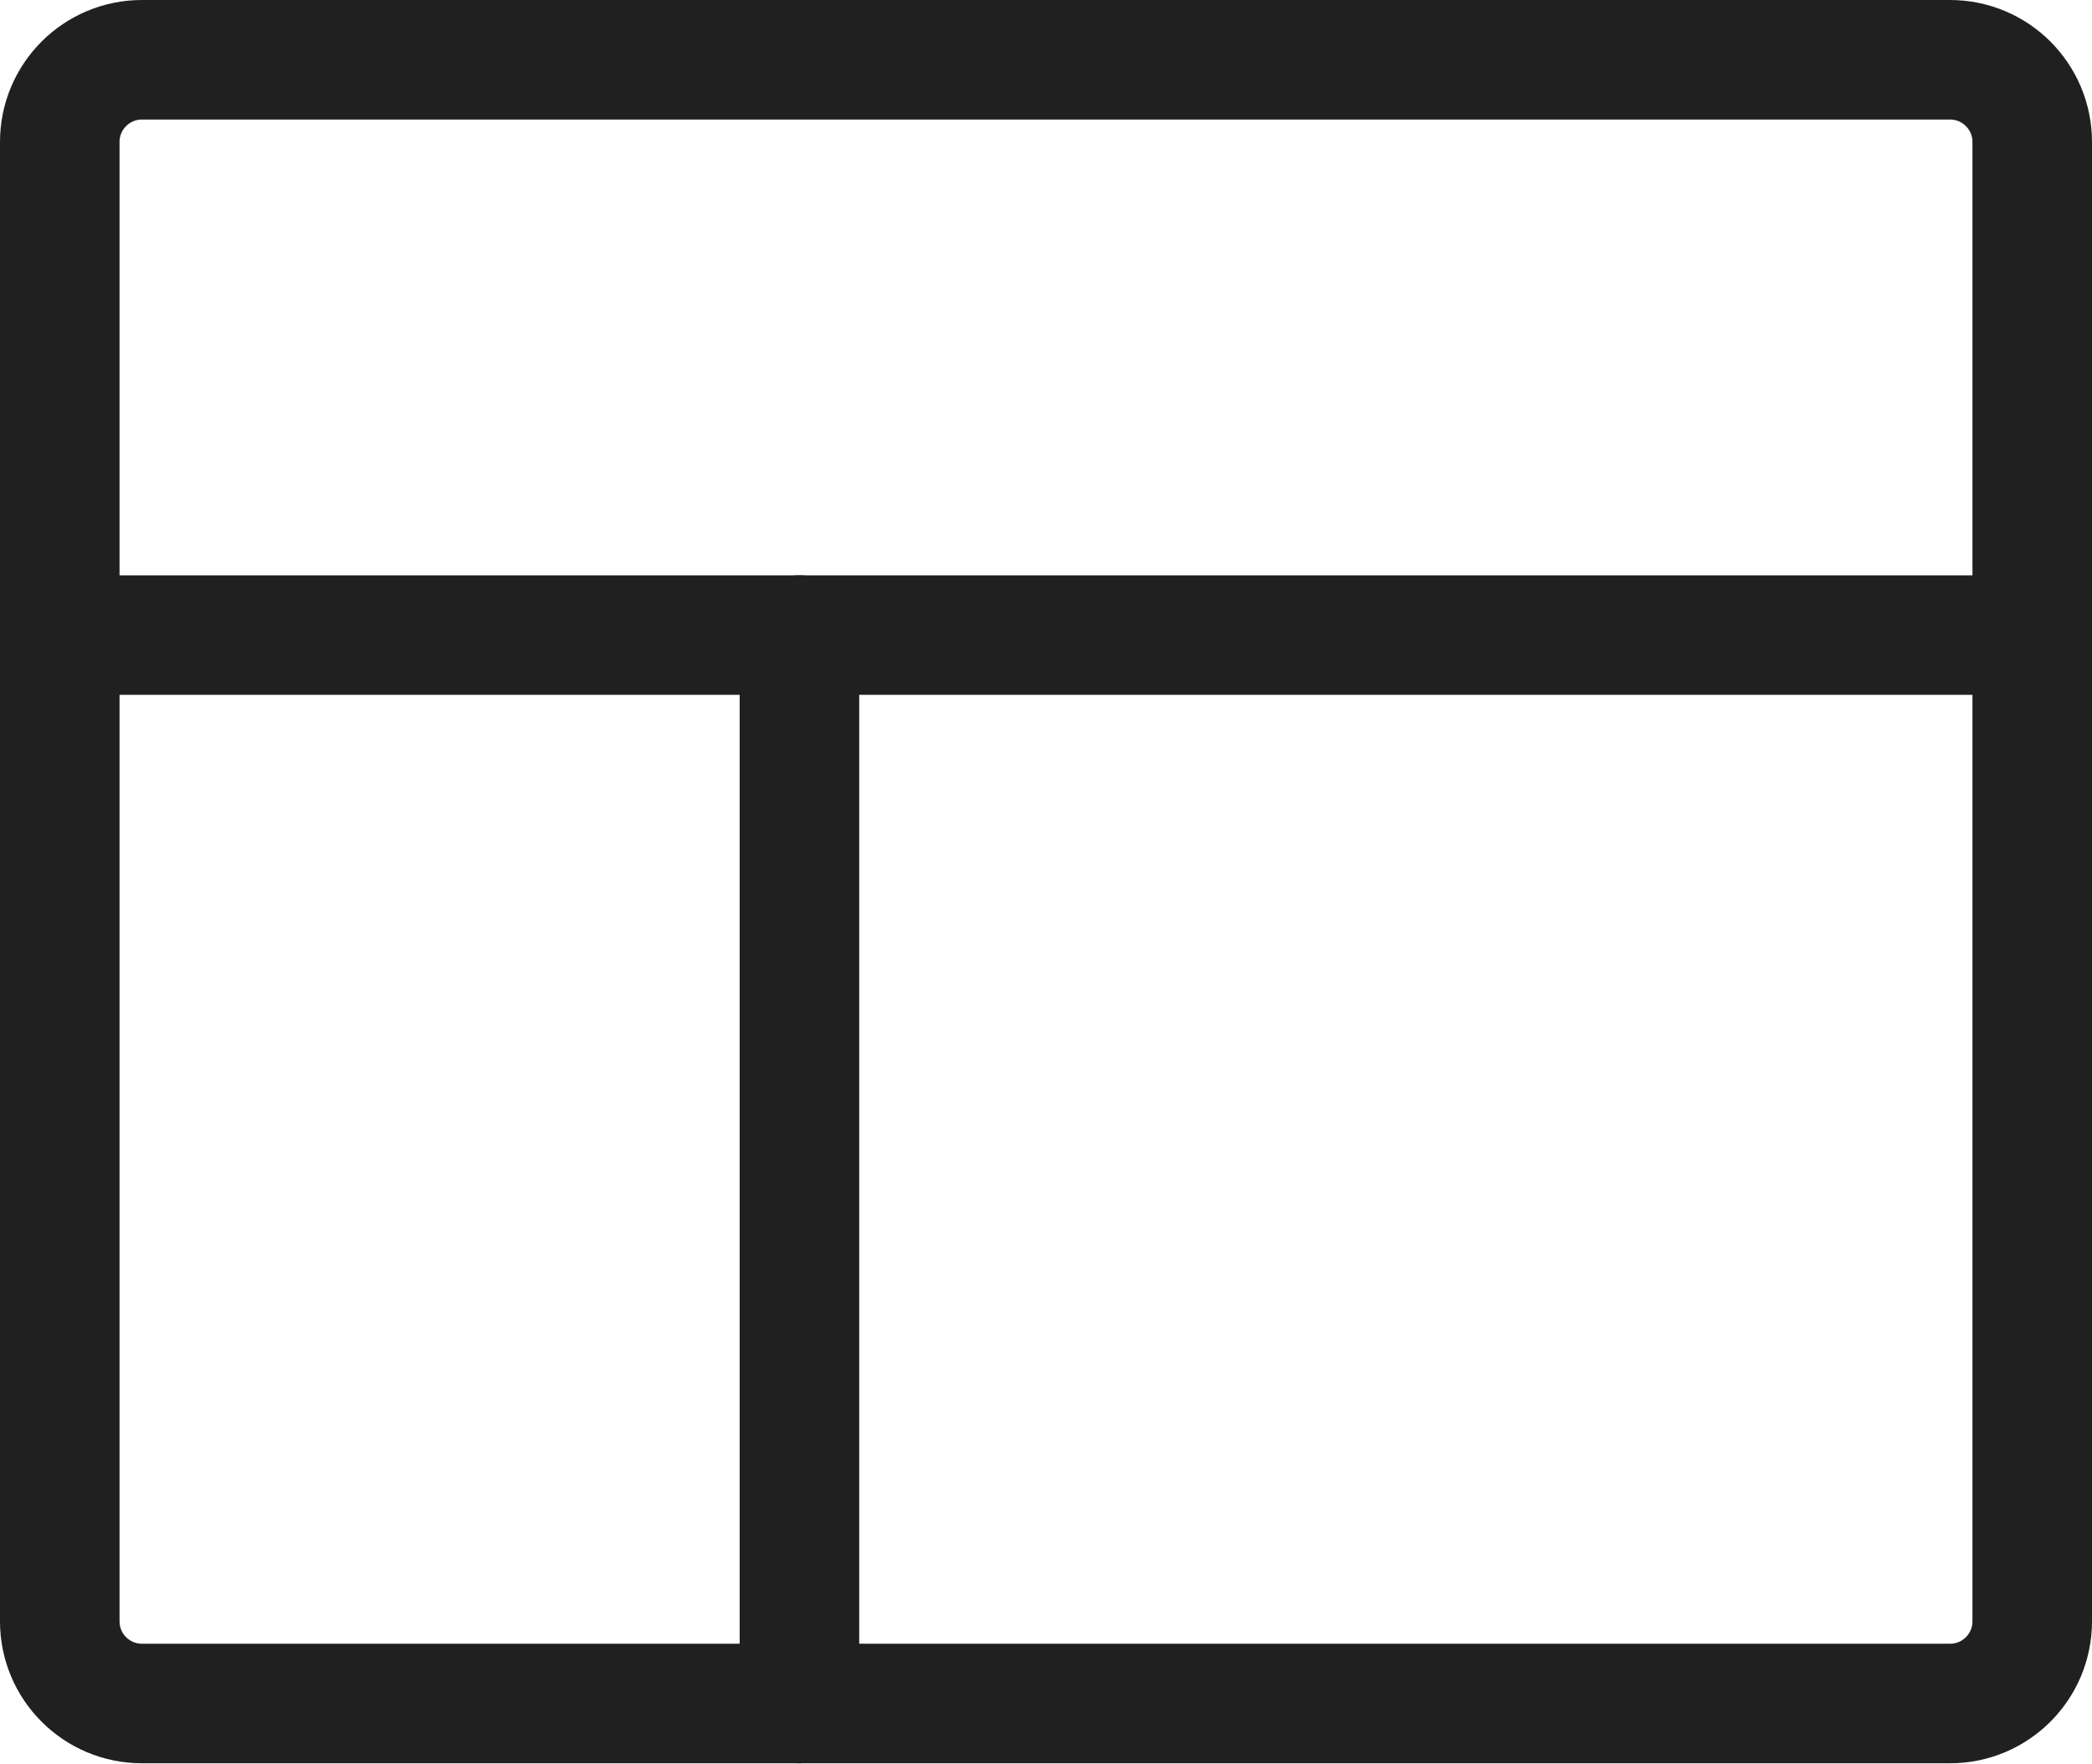
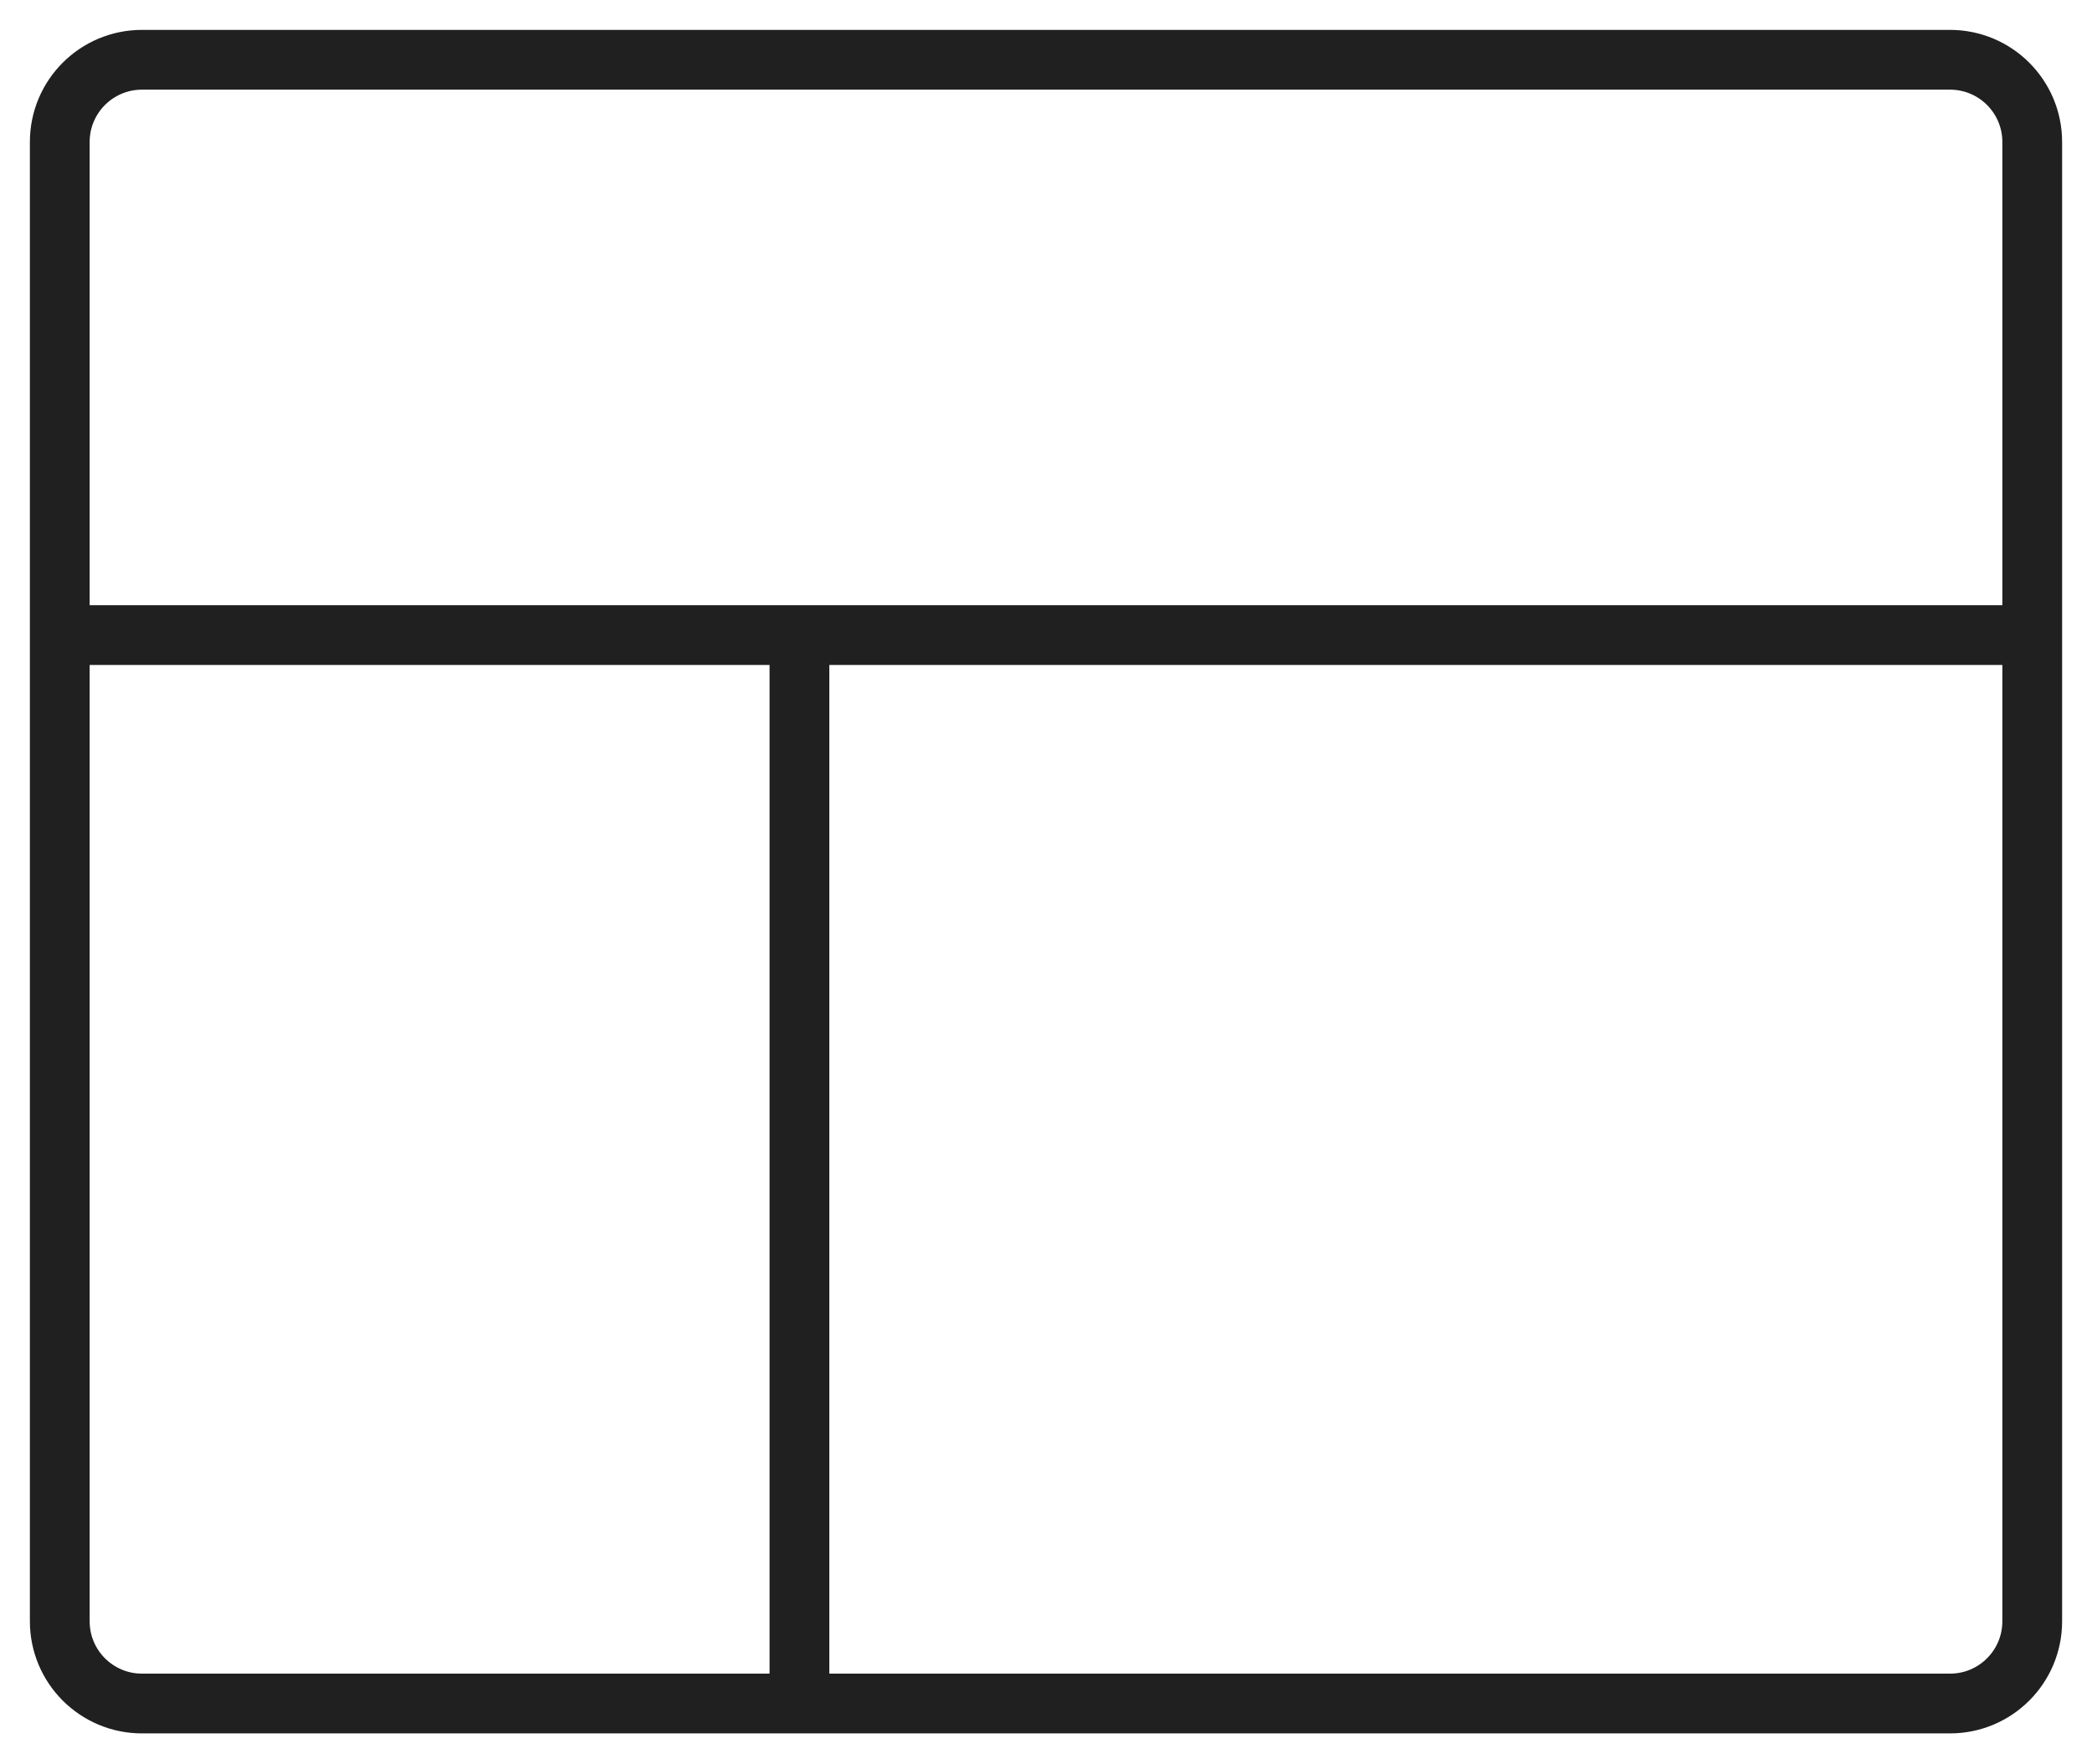
<svg xmlns="http://www.w3.org/2000/svg" width="35" height="29.5" viewBox="0 0 35 29.5">
  <g id="Gruppe_27" data-name="Gruppe 27" transform="translate(-3 -5)">
-     <path id="Pfad_64" data-name="Pfad 64" d="M13,13V30.875" transform="translate(3.375 2.625)" fill="none" stroke="#202020" stroke-linecap="round" stroke-linejoin="round" stroke-width="2" />
-     <path id="Pfad_65" data-name="Pfad 65" d="M4,13H37" transform="translate(0 2.625)" fill="none" stroke="#202020" stroke-linecap="round" stroke-linejoin="round" stroke-width="2" />
-     <path id="Pfad_66" data-name="Pfad 66" d="M35.625,6H5.375A1.375,1.375,0,0,0,4,7.375v24.75A1.375,1.375,0,0,0,5.375,33.5h30.25A1.375,1.375,0,0,0,37,32.125V7.375A1.375,1.375,0,0,0,35.625,6Z" fill="none" stroke="#202020" stroke-linecap="round" stroke-linejoin="round" stroke-width="2" />
+     <path id="Pfad_64" data-name="Pfad 64" d="M13,13V30.875" transform="translate(3.375 2.625)" fill="none" stroke="#202020" strokeLinecap="round" strokeLinejoin="round" strokeWidth="2" />
+     <path id="Pfad_65" data-name="Pfad 65" d="M4,13H37" transform="translate(0 2.625)" fill="none" stroke="#202020" strokeLinecap="round" strokeLinejoin="round" strokeWidth="2" />
+     <path id="Pfad_66" data-name="Pfad 66" d="M35.625,6H5.375A1.375,1.375,0,0,0,4,7.375v24.75A1.375,1.375,0,0,0,5.375,33.5h30.25A1.375,1.375,0,0,0,37,32.125V7.375A1.375,1.375,0,0,0,35.625,6Z" fill="none" stroke="#202020" strokeLinecap="round" strokeLinejoin="round" strokeWidth="2" />
  </g>
</svg>
